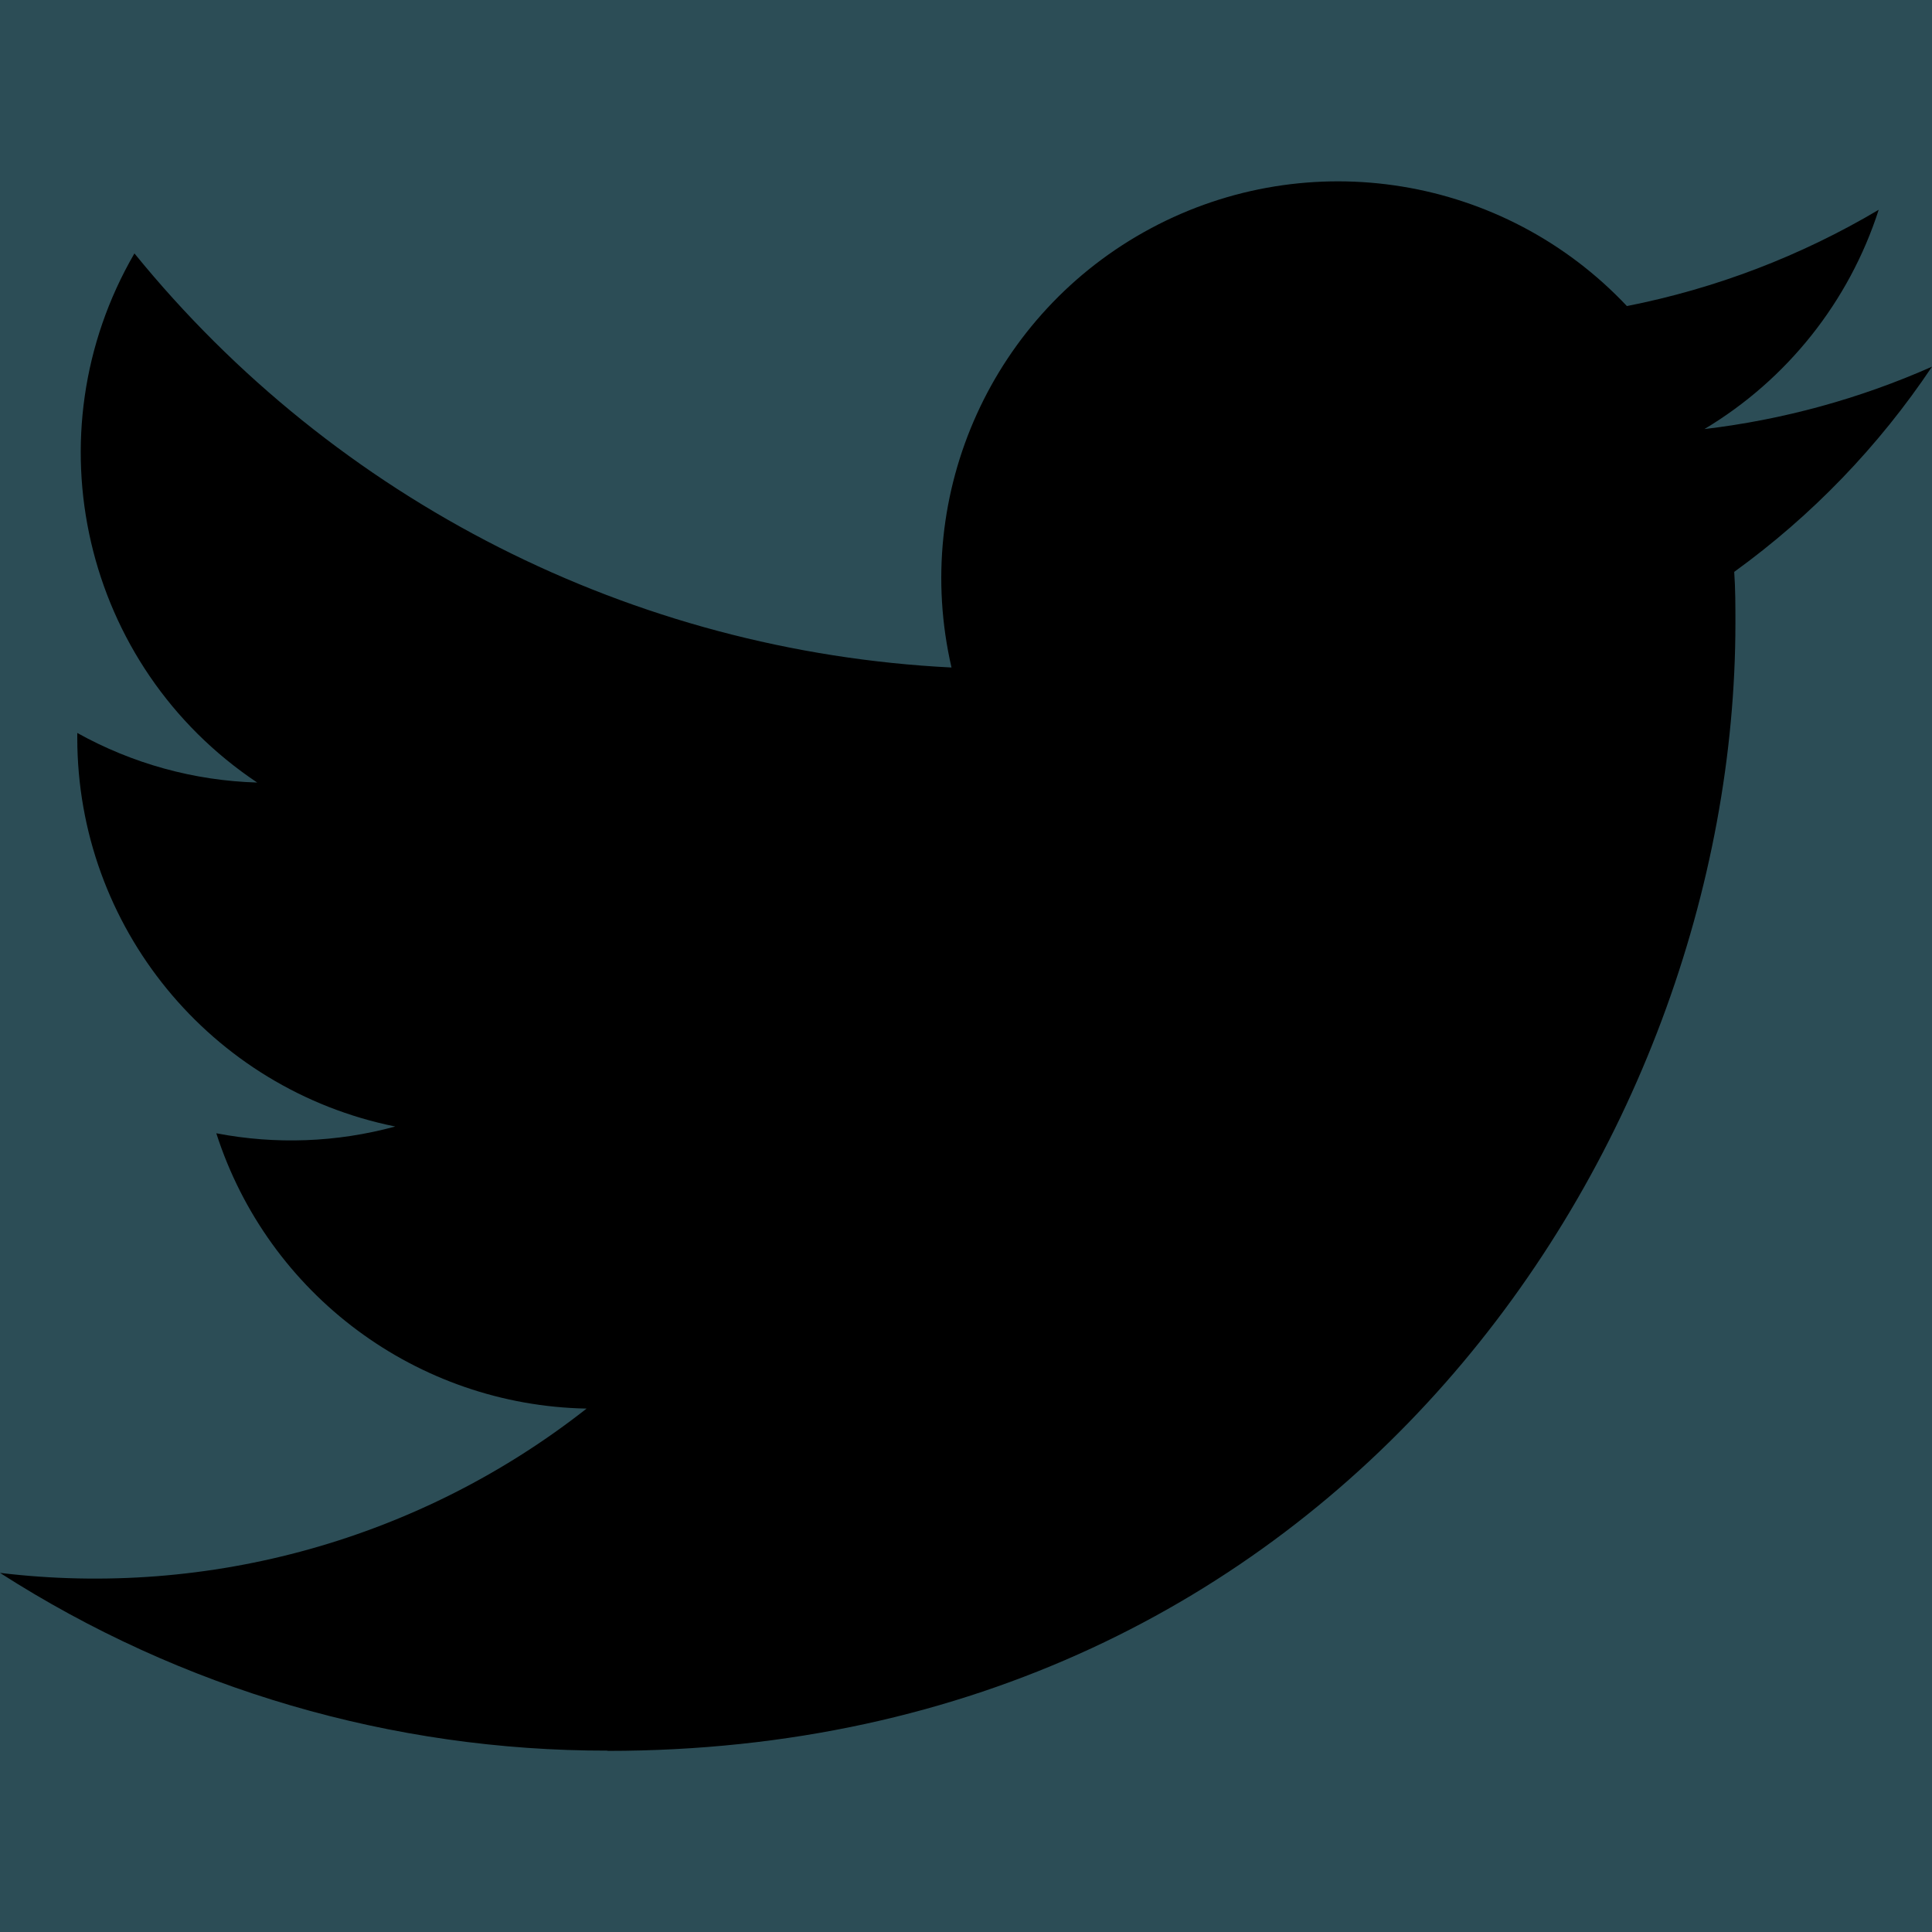
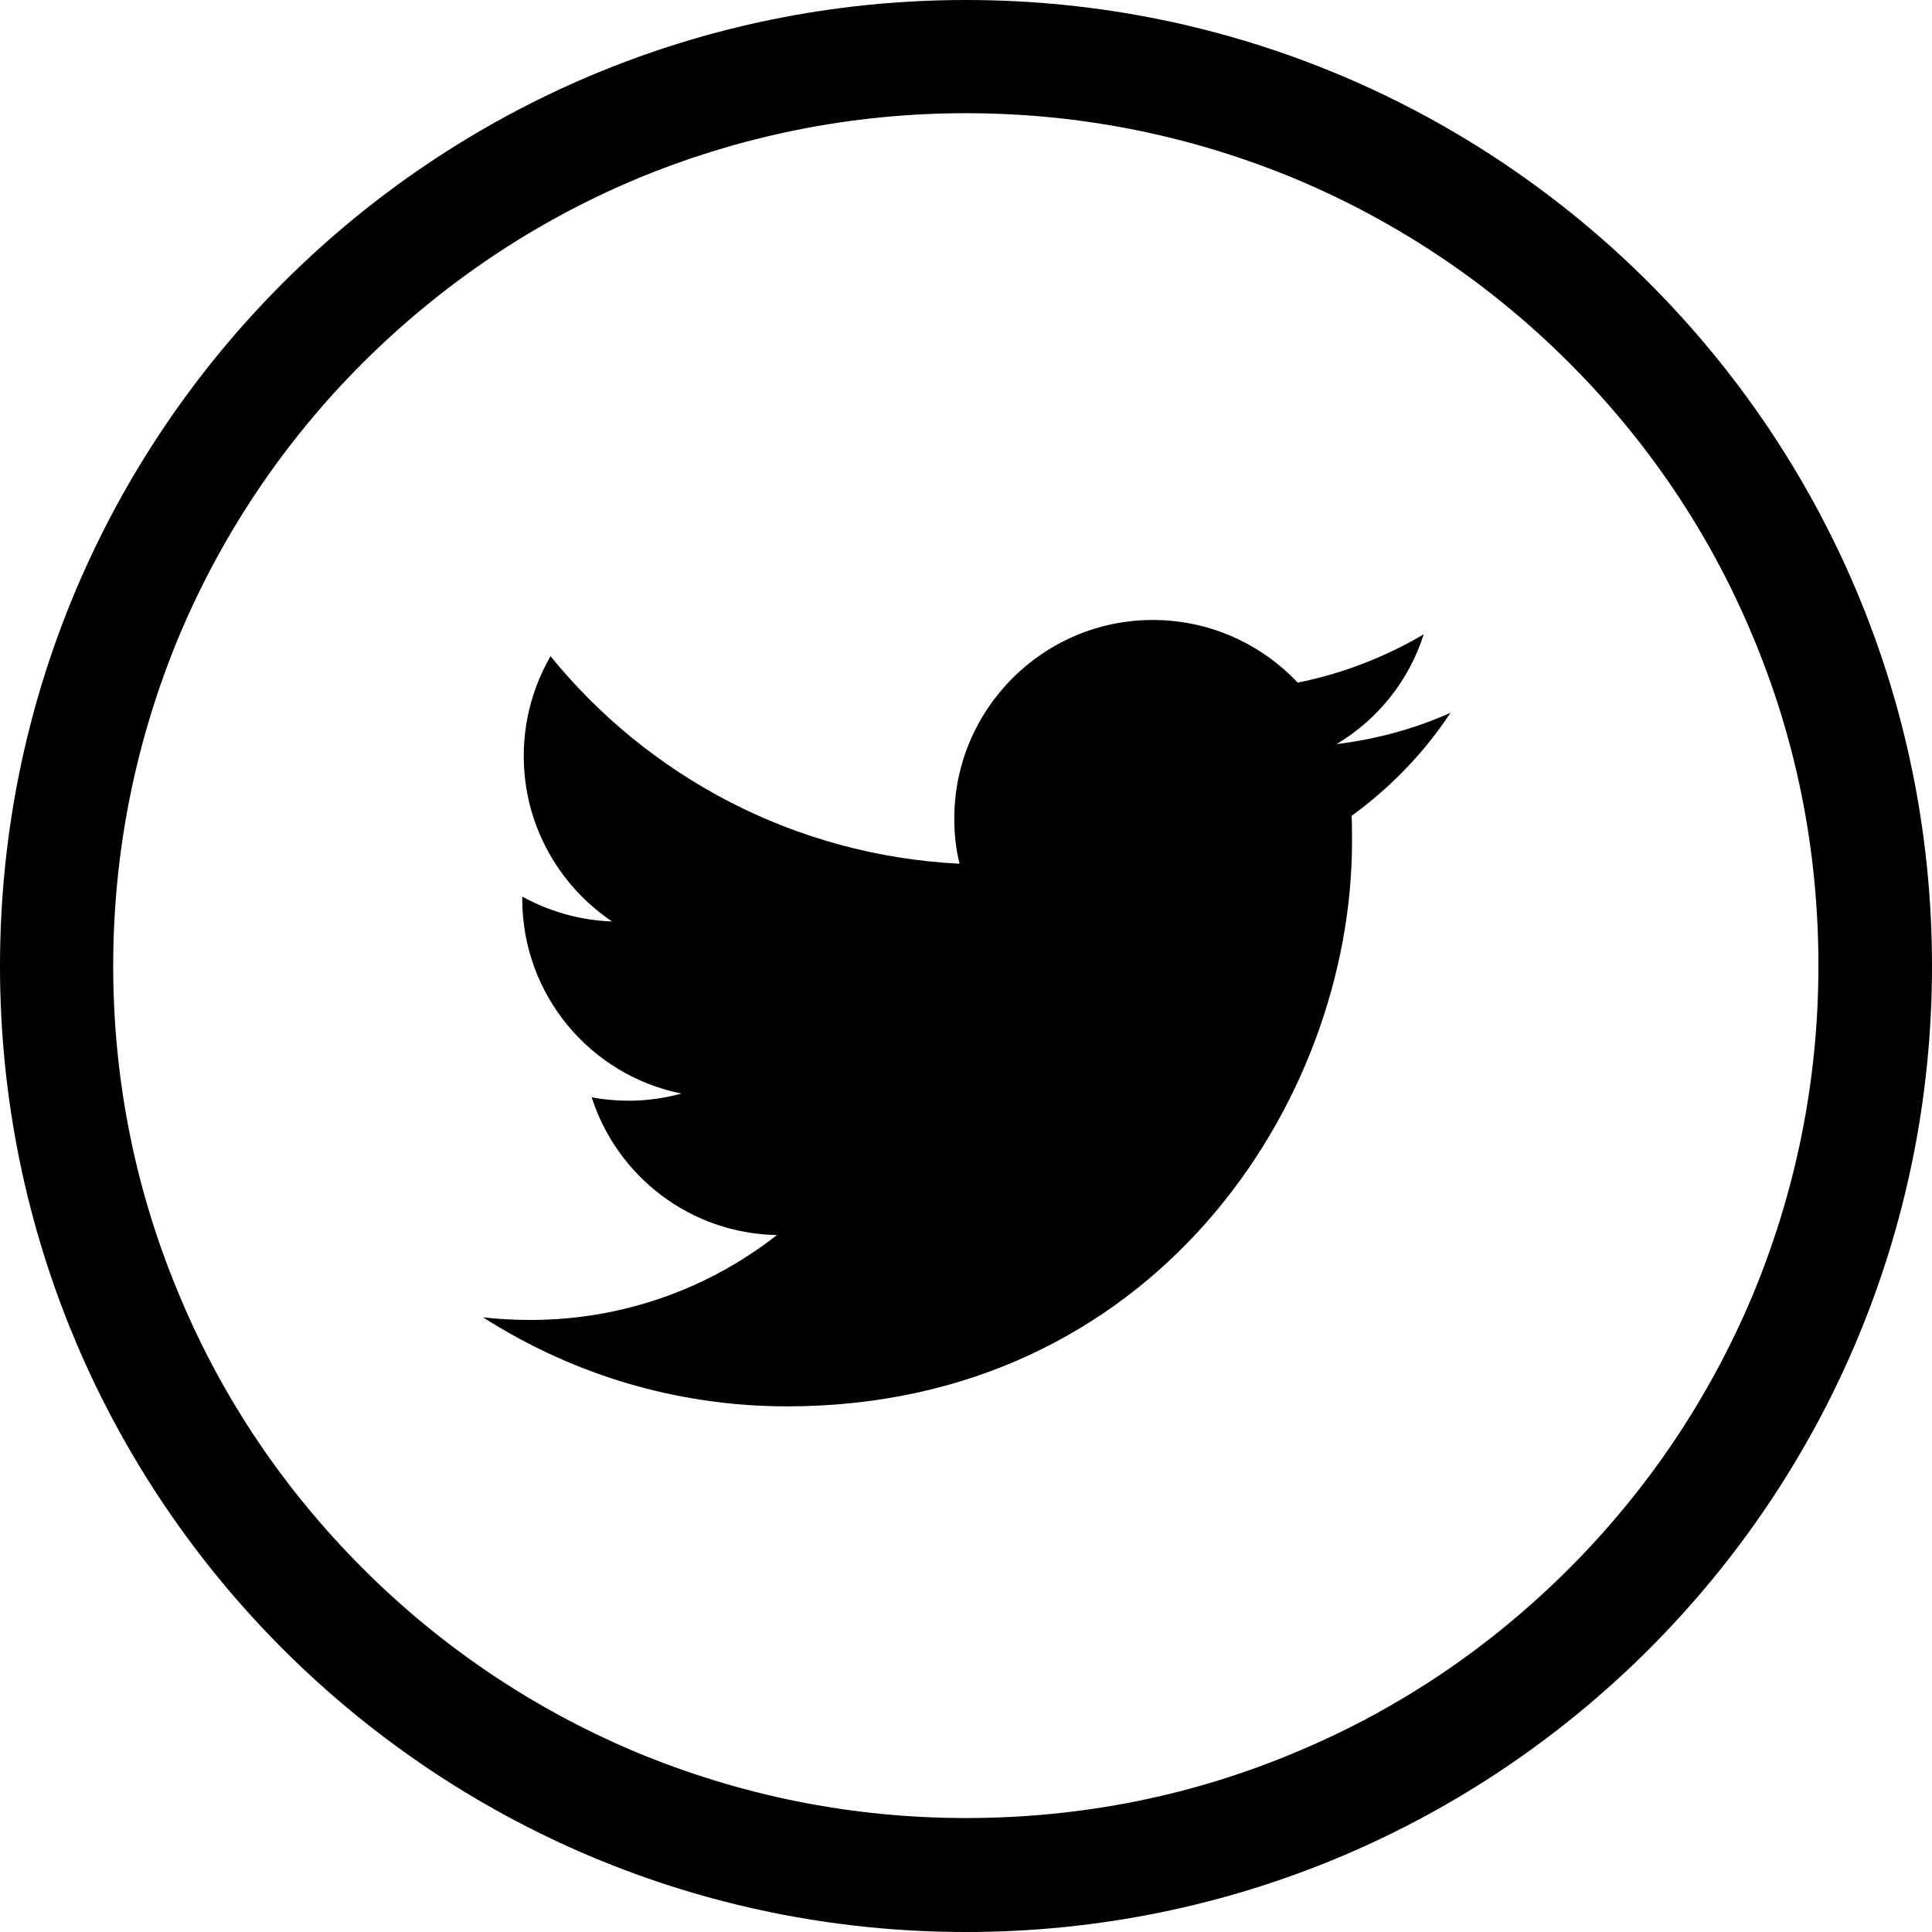
- <svg xmlns="http://www.w3.org/2000/svg" role="img" viewBox="0 0 24 24">
-   <rect width="24" height="24" fill="#2c4d56" />
-   <path d="M21.543 7.104c.015.211.015.423.015.636 0 6.507-4.954 14.01-14.01 14.01v-.003A13.94 13.94 0 0 1 0 19.539a9.88 9.88 0 0 0 7.287-2.041 4.93 4.93 0 0 1-4.6-3.42 4.916 4.916 0 0 0 2.223-.084A4.926 4.926 0 0 1 .96 9.167v-.062a4.887 4.887 0 0 0 2.235.616A4.928 4.928 0 0 1 1.67 3.148 13.98 13.98 0 0 0 11.82 8.292a4.929 4.929 0 0 1 8.39-4.49 9.868 9.868 0 0 0 3.128-1.196 4.941 4.941 0 0 1-2.165 2.724A9.828 9.828 0 0 0 24 4.555a10.019 10.019 0 0 1-2.457 2.549z" />
+ <svg xmlns="http://www.w3.org/2000/svg" fill="#000000" height="800px" width="800px" version="1.1" id="Layer_1" viewBox="-143 145 512 512" xml:space="preserve">
+   <g>
+     <path d="M113,145c-141.4,0-256,114.6-256,256s114.6,256,256,256s256-114.6,256-256S254.4,145,113,145z M272.8,560.7   c-20.8,20.8-44.9,37.1-71.8,48.4c-27.8,11.8-57.4,17.7-88,17.7c-30.5,0-60.1-6-88-17.7c-26.9-11.4-51.1-27.7-71.8-48.4   c-20.8-20.8-37.1-44.9-48.4-71.8C-107,461.1-113,431.5-113,401s6-60.1,17.7-88c11.4-26.9,27.7-51.1,48.4-71.8   c20.9-20.8,45-37.1,71.9-48.5C52.9,181,82.5,175,113,175s60.1,6,88,17.7c26.9,11.4,51.1,27.7,71.8,48.4   c20.8,20.8,37.1,44.9,48.4,71.8c11.8,27.8,17.7,57.4,17.7,88c0,30.5-6,60.1-17.7,88C309.8,515.8,293.5,540,272.8,560.7z" />
+     <path d="M234.3,313.1c-10.2,6-21.4,10.4-33.4,12.8c-9.6-10.2-23.3-16.6-38.4-16.6c-29,0-52.6,23.6-52.6,52.6c0,4.1,0.4,8.1,1.4,12   c-43.7-2.2-82.5-23.1-108.4-55c-4.5,7.8-7.1,16.8-7.1,26.5c0,18.2,9.3,34.3,23.4,43.8c-8.6-0.3-16.7-2.7-23.8-6.6v0.6   c0,25.5,18.1,46.8,42.2,51.6c-4.4,1.2-9.1,1.9-13.9,1.9c-3.4,0-6.7-0.3-9.9-0.9c6.7,20.9,26.1,36.1,49.1,36.5   c-18,14.1-40.7,22.5-65.3,22.5c-4.2,0-8.4-0.2-12.6-0.7c23.3,14.9,50.9,23.6,80.6,23.6c96.8,0,149.7-80.2,149.7-149.7   c0-2.3,0-4.6-0.1-6.8c10.3-7.5,19.2-16.7,26.2-27.3c-9.4,4.2-19.6,7-30.2,8.3C222.1,335.7,230.4,325.4,234.3,313.1z" />
+   </g>
</svg>
